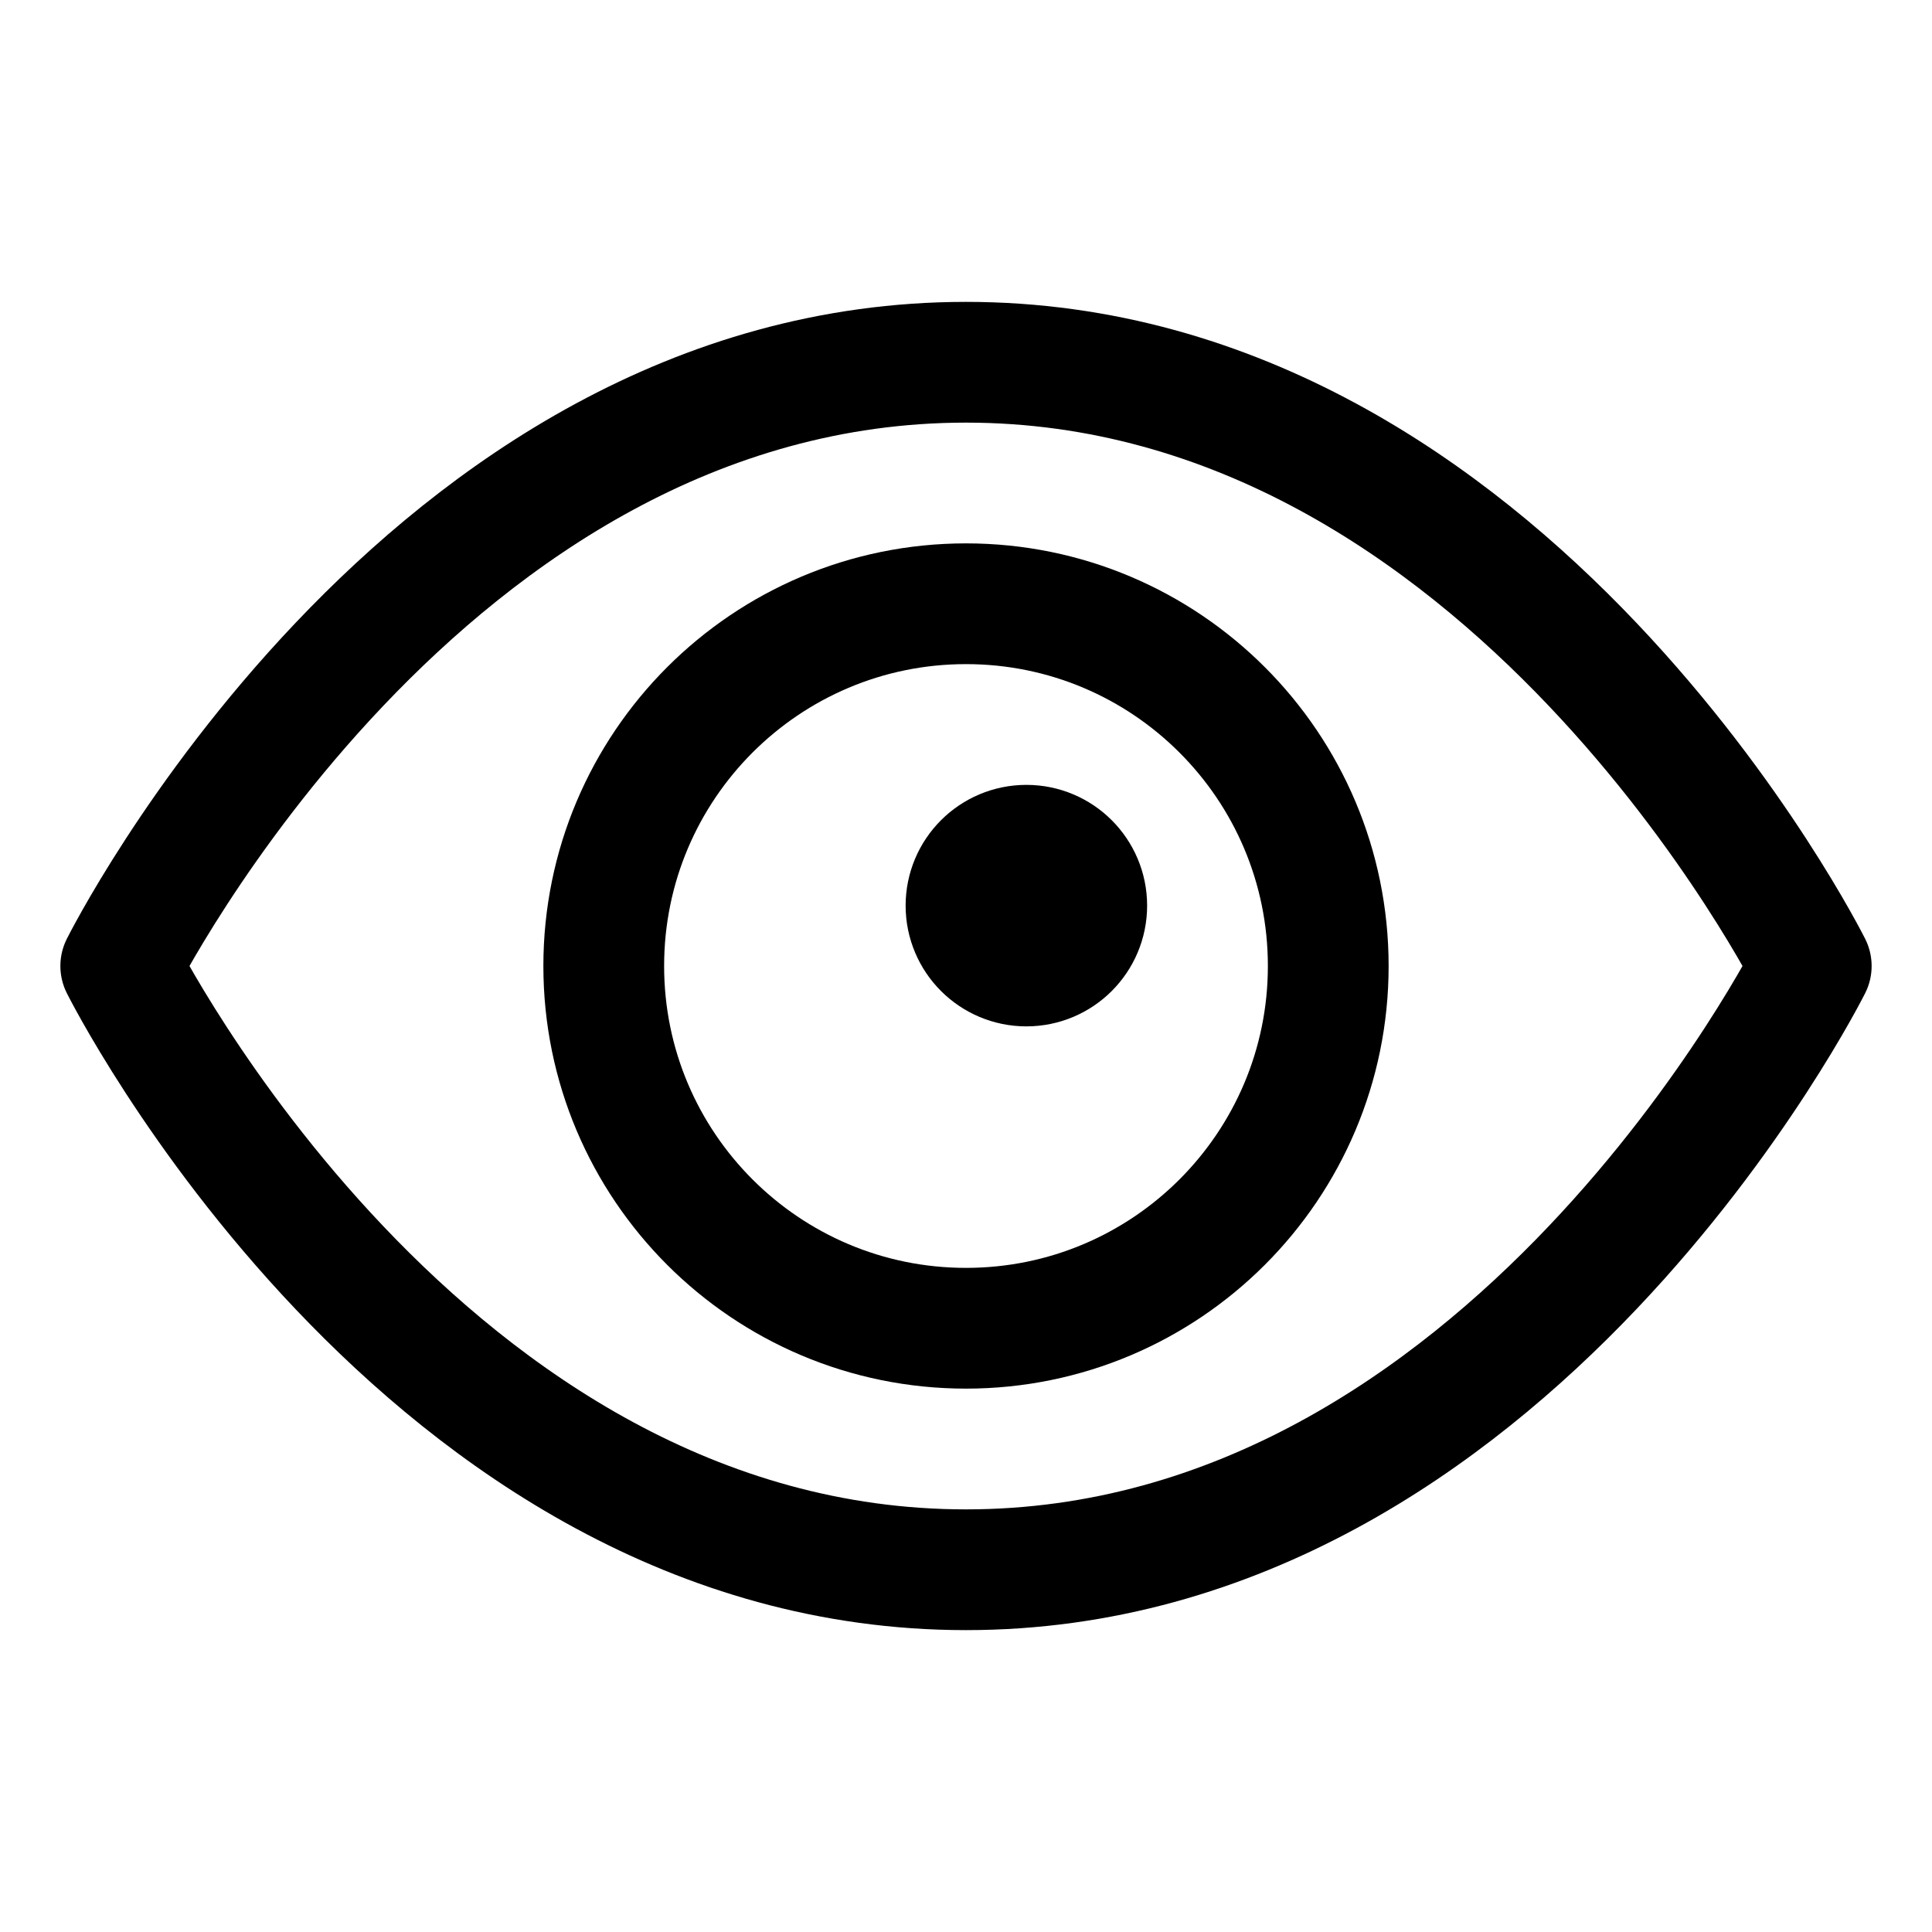
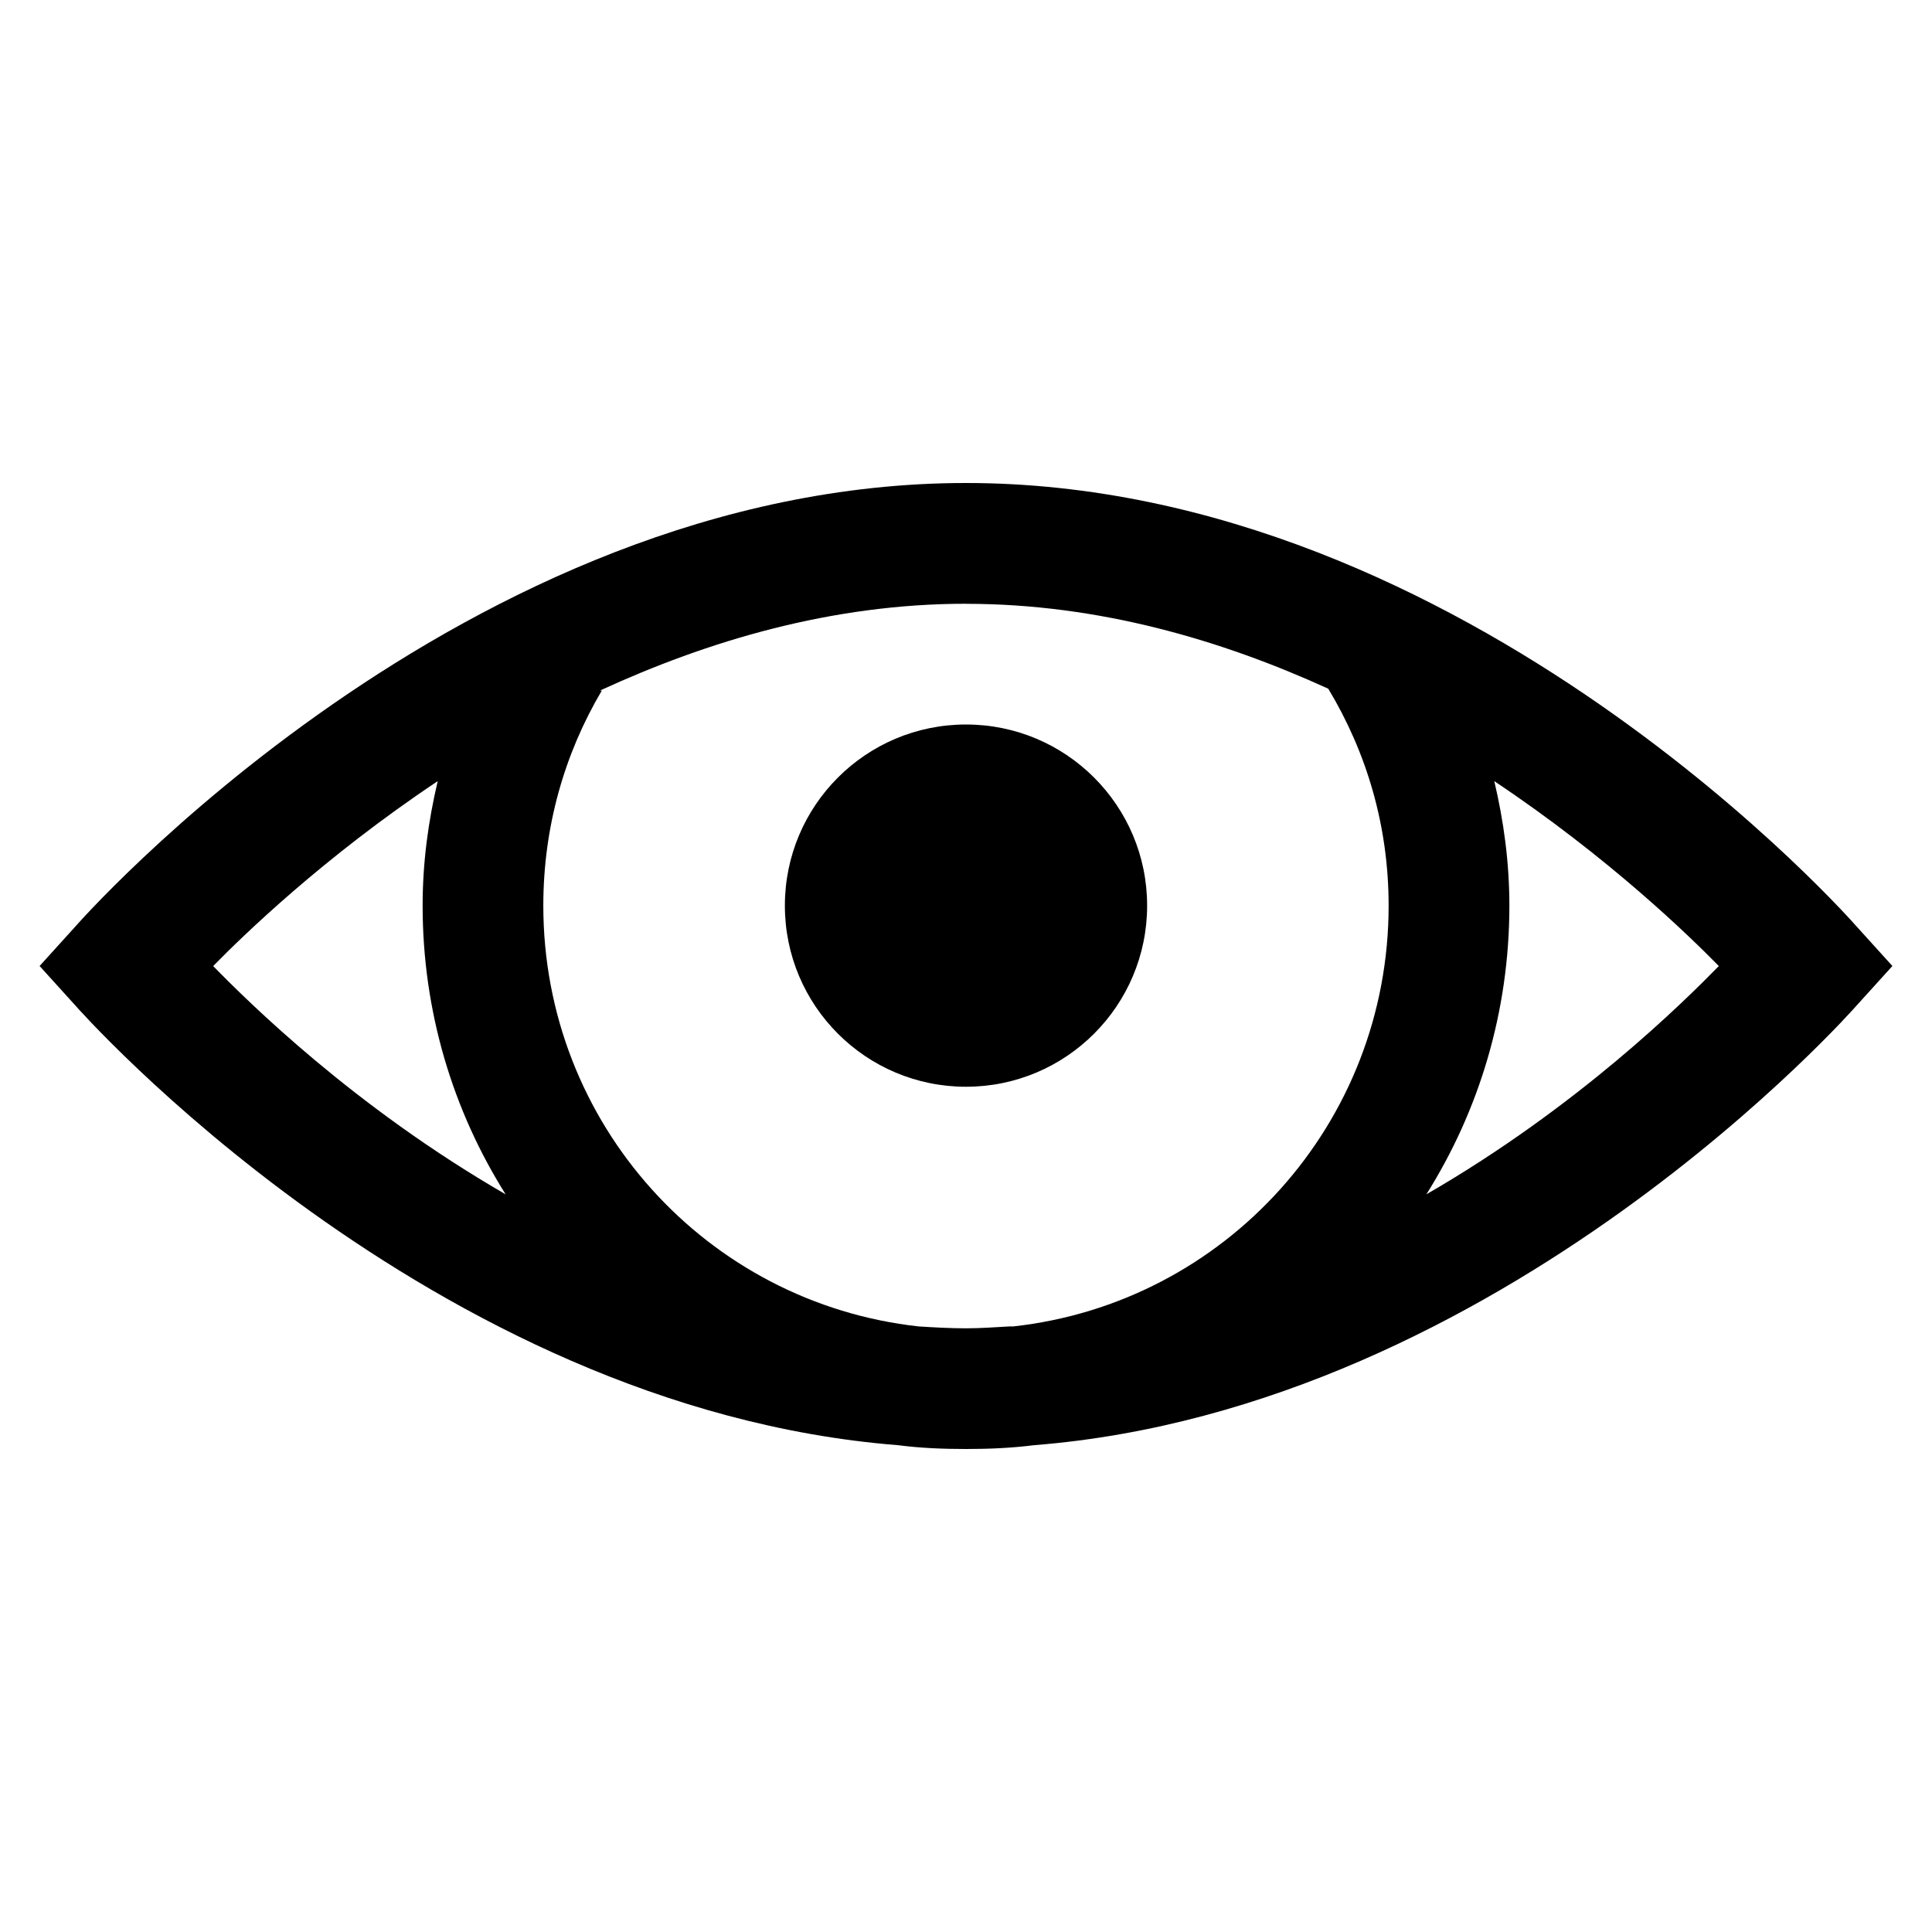
- <svg xmlns="http://www.w3.org/2000/svg" id="i-eye" viewBox="0 0 32 32" width="32" height="32" fill="none" stroke="currentcolor" stroke-linecap="round" stroke-linejoin="round" stroke-width="2">
-   <circle cx="17" cy="15" r="1" />
-   <circle cx="16" cy="16" r="6" />
-   <path d="M2 16 C2 16 7 6 16 6 25 6 30 16 30 16 30 16 25 26 16 26 7 26 2 16 2 16 Z" />
+ <svg xmlns="http://www.w3.org/2000/svg" version="1.1" width="32" height="32" viewBox="0 0 32 32">
+   <path d="M16 8c8.336 0 14.75 7.344 14.75 7.344l0.594 0.656-0.594 0.656s-5.849 6.668-13.625 7.281c-0.372 0.047-0.741 0.063-1.125 0.063s-0.753-0.015-1.125-0.063c-7.776-0.614-13.625-7.281-13.625-7.281l-0.594-0.656 0.594-0.656s6.414-7.344 14.75-7.344zM16 10c-2.228 0-4.282 0.618-6.063 1.438h0.031c-0.618 1.044-0.969 2.258-0.969 3.563 0 3.614 2.711 6.583 6.219 6.969 0.259 0.016 0.517 0.031 0.781 0.031 0.243 0 0.48-0.018 0.719-0.031 0.021-0.002 0.042 0.002 0.063 0 3.508-0.386 6.219-3.355 6.219-6.969 0-1.325-0.365-2.54-1-3.594-1.765-0.805-3.798-1.406-6-1.406zM16 12c1.657 0 3 1.343 3 3s-1.343 3-3 3-3-1.343-3-3 1.343-3 3-3zM7.25 12.938c-1.897 1.266-3.238 2.571-3.719 3.063 0.573 0.586 2.324 2.326 4.844 3.781-0.873-1.386-1.375-3.027-1.375-4.781 0-0.714 0.092-1.392 0.25-2.063zM24.75 12.938c0.157 0.665 0.25 1.348 0.25 2.063 0 1.754-0.502 3.395-1.375 4.781 2.52-1.455 4.27-3.195 4.844-3.781-0.481-0.492-1.822-1.797-3.719-3.063z" />
</svg>
